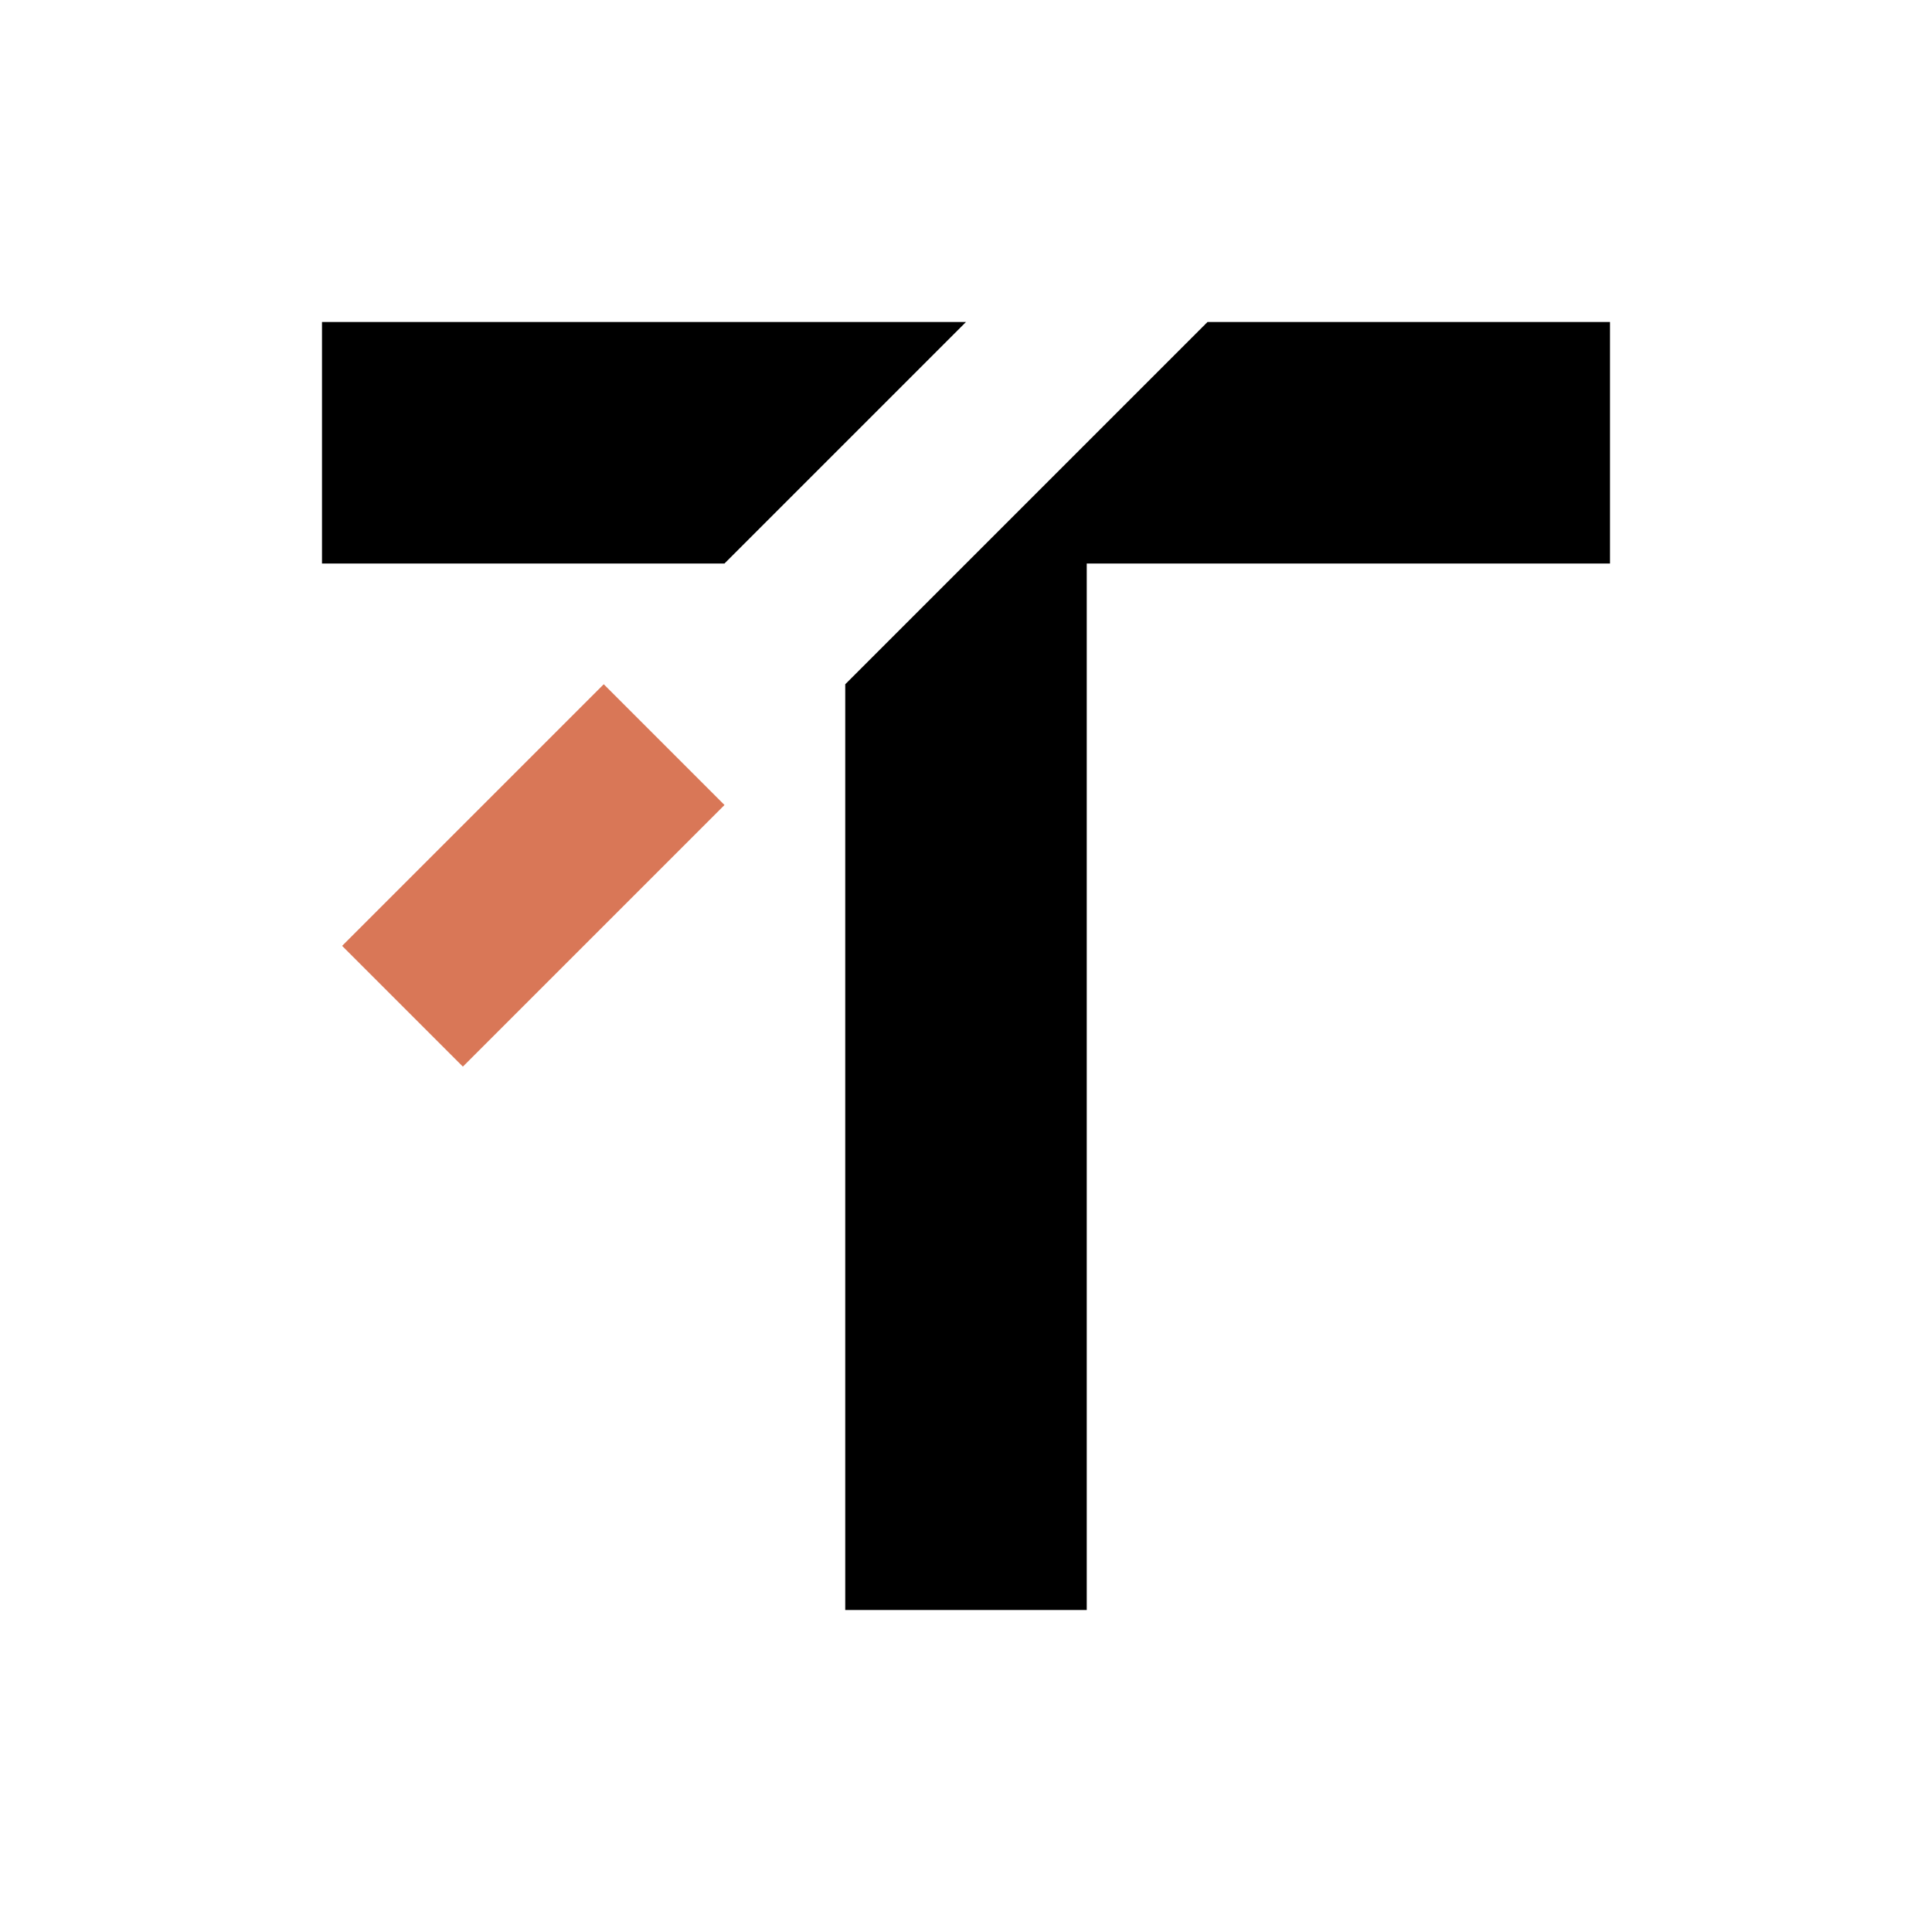
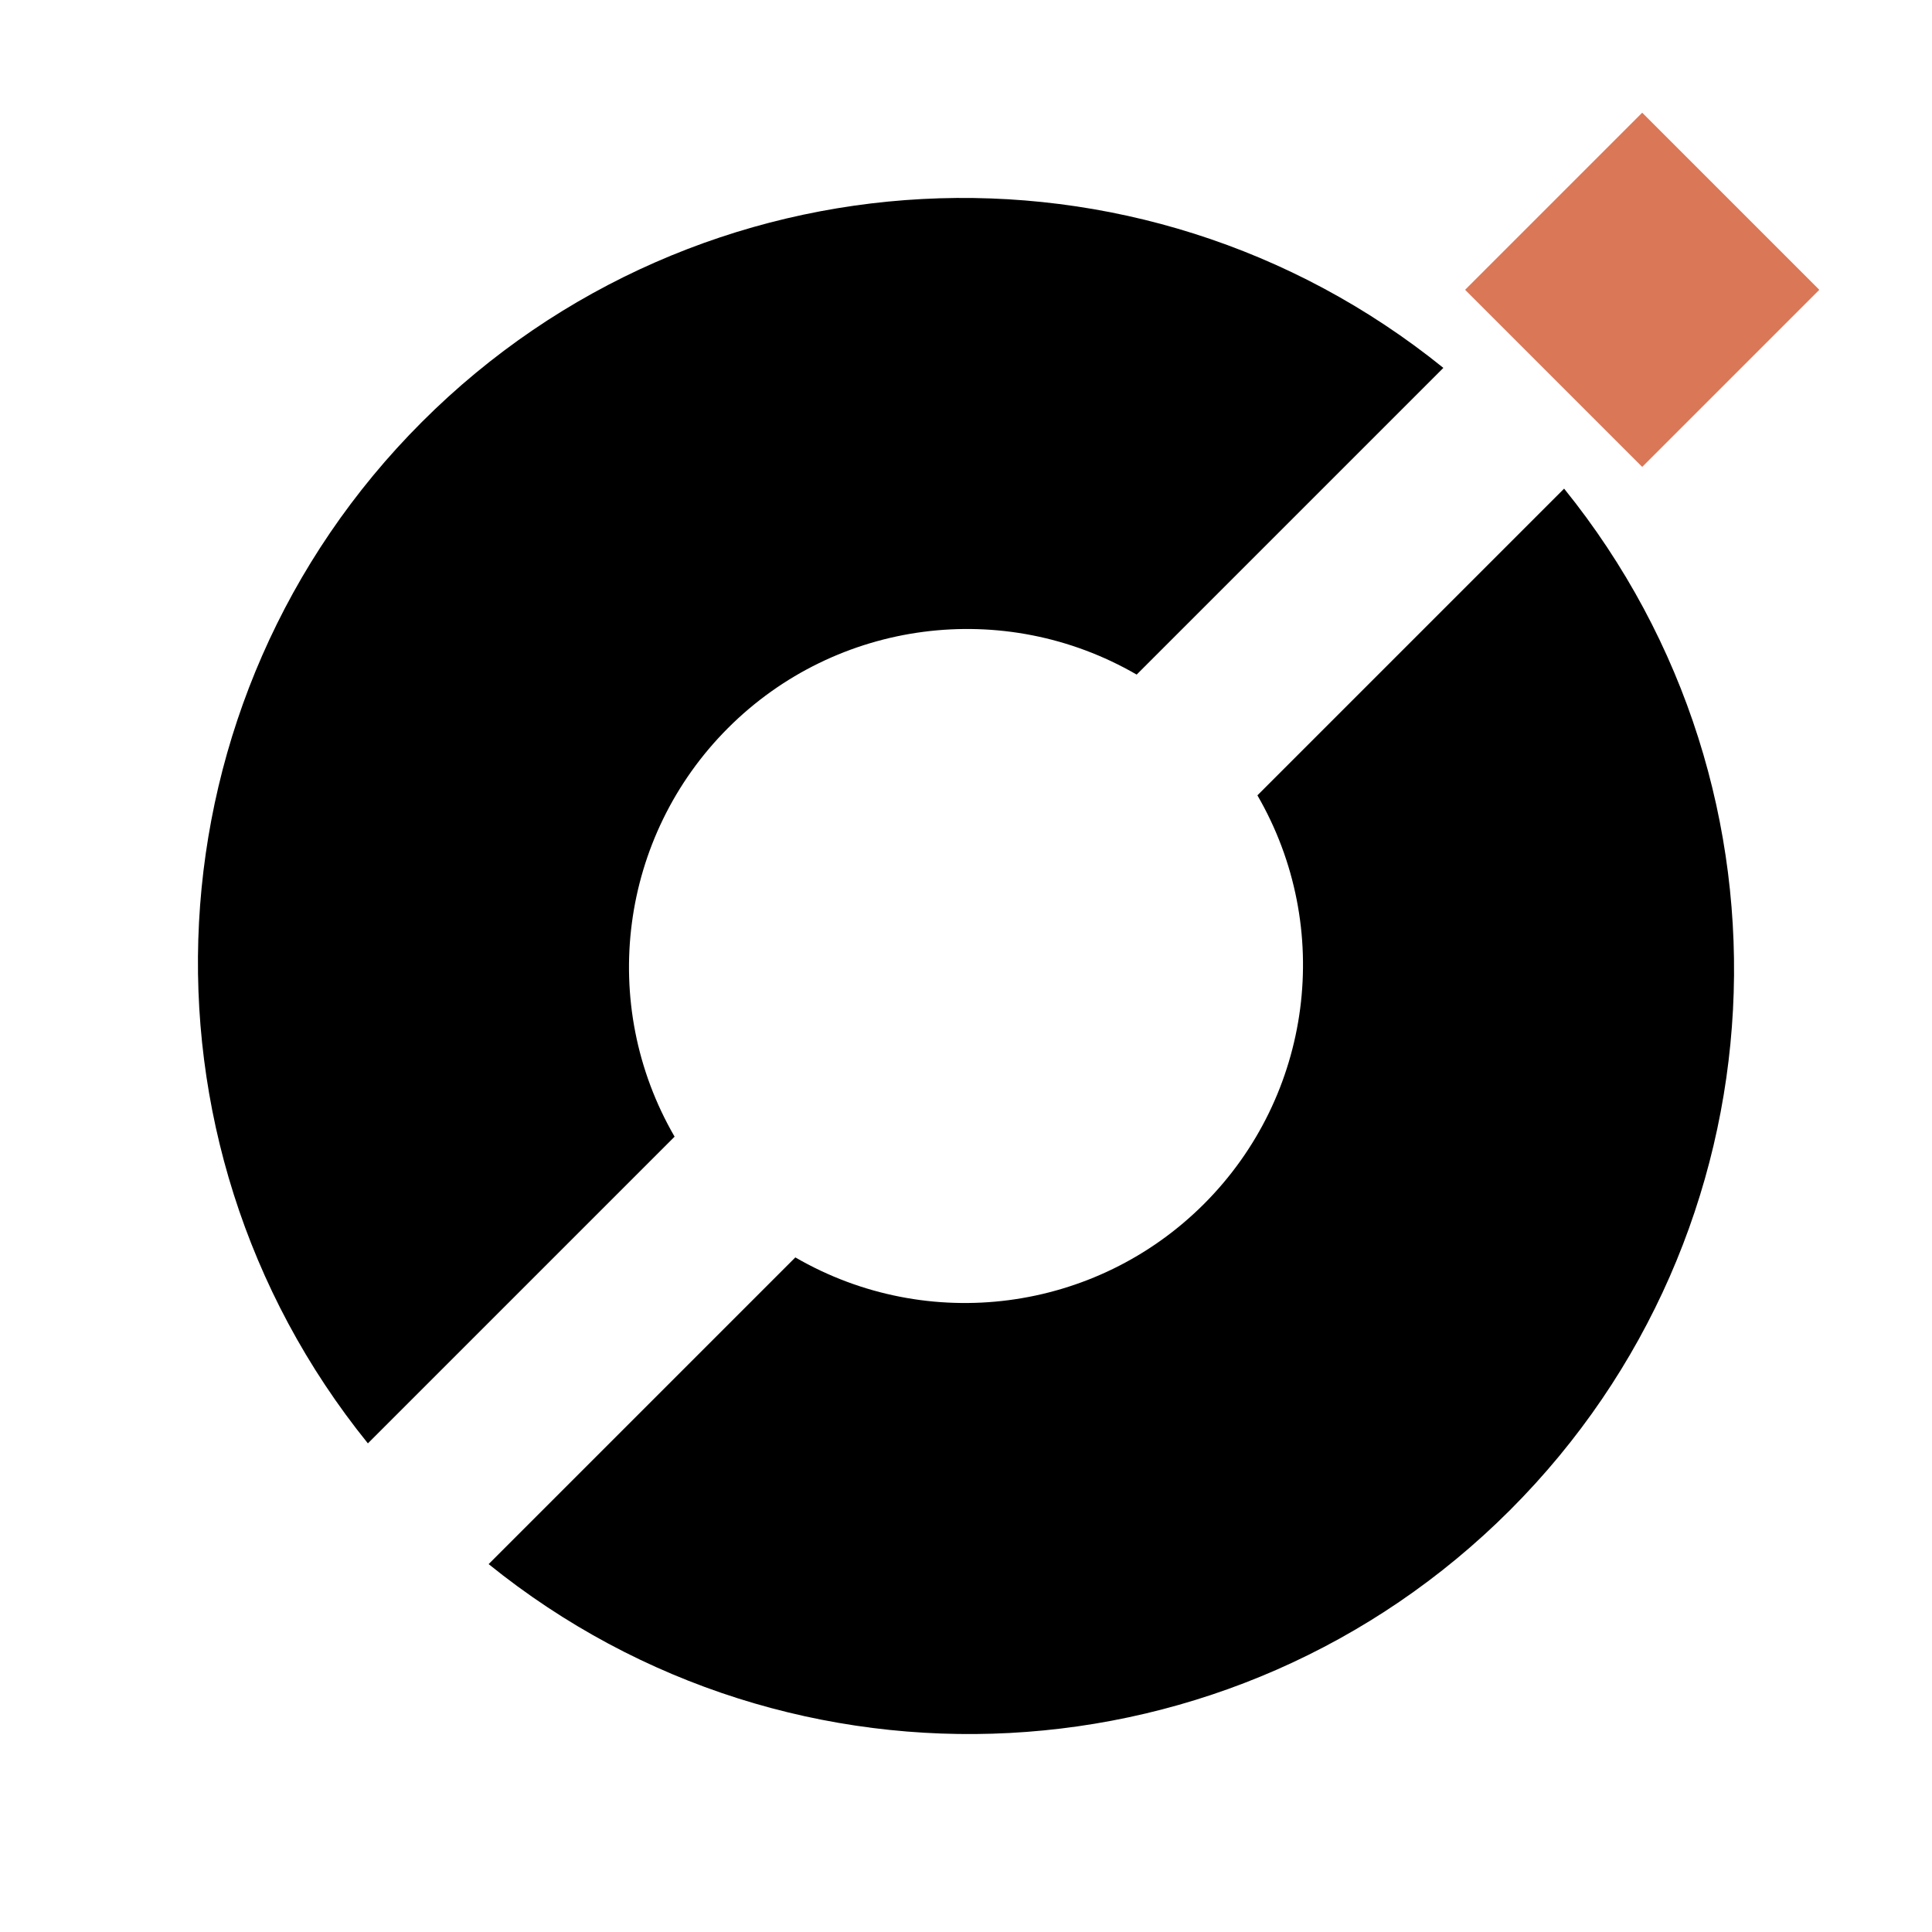
<svg xmlns="http://www.w3.org/2000/svg" viewBox="0 0 24 24">
-   <path fill="currentColor" d="M4 4H12L9 7H4Z" />
-   <path fill="currentColor" d="M10.5 20V8.5L15 4H20V7H13.5V20Z" />
-   <path fill="#d97757" d="M4.25 11.75 7.5 8.5 9 10 5.75 13.25Z" />
+   <path fill="currentColor" d="M17.93 4.57A9.5 9.5 0 0 0 4.57 17.93L8.38 14.12A4.2 4.2 0 0 1 14.12 8.38Z" />
+   <path fill="currentColor" d="M6.07 19.43A9.5 9.5 0 0 0 19.43 6.07L15.62 9.88A4.2 4.2 0 0 1 9.88 15.62Z" />
+   <path fill="#d97757" d="M18.2 3.6 20.4 1.4 22.6 3.6 20.4 5.8Z" />
</svg>
